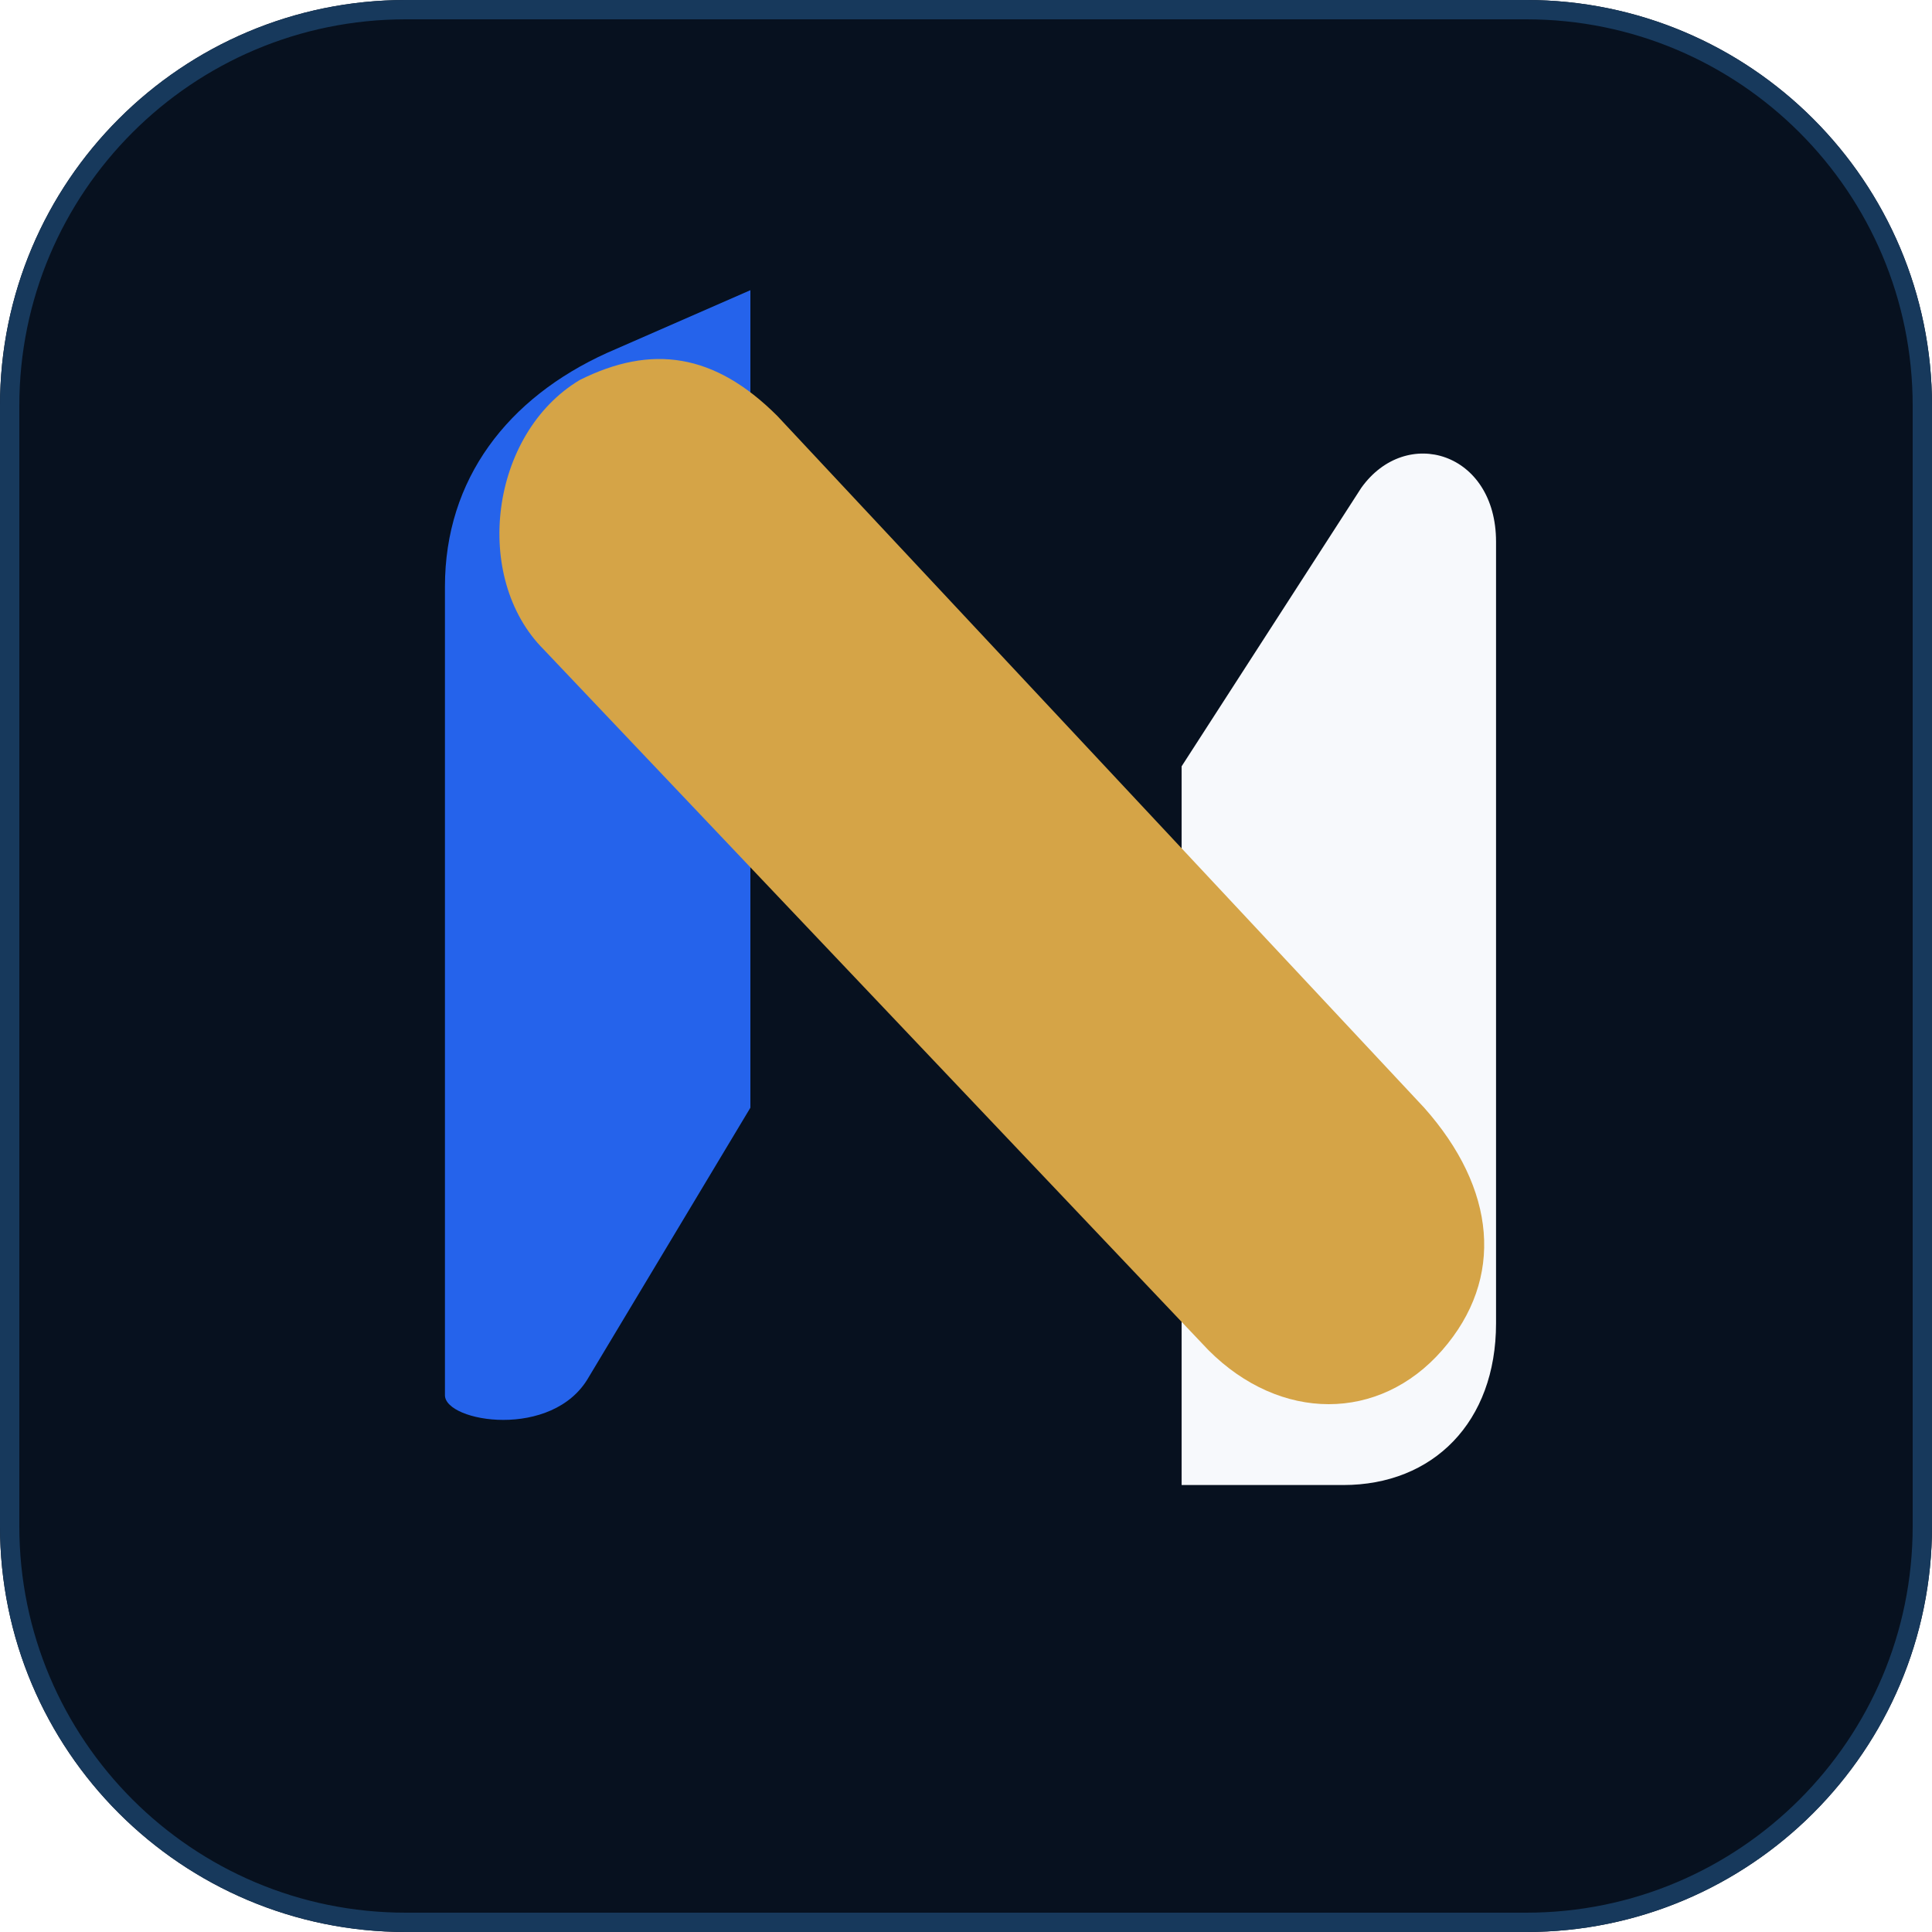
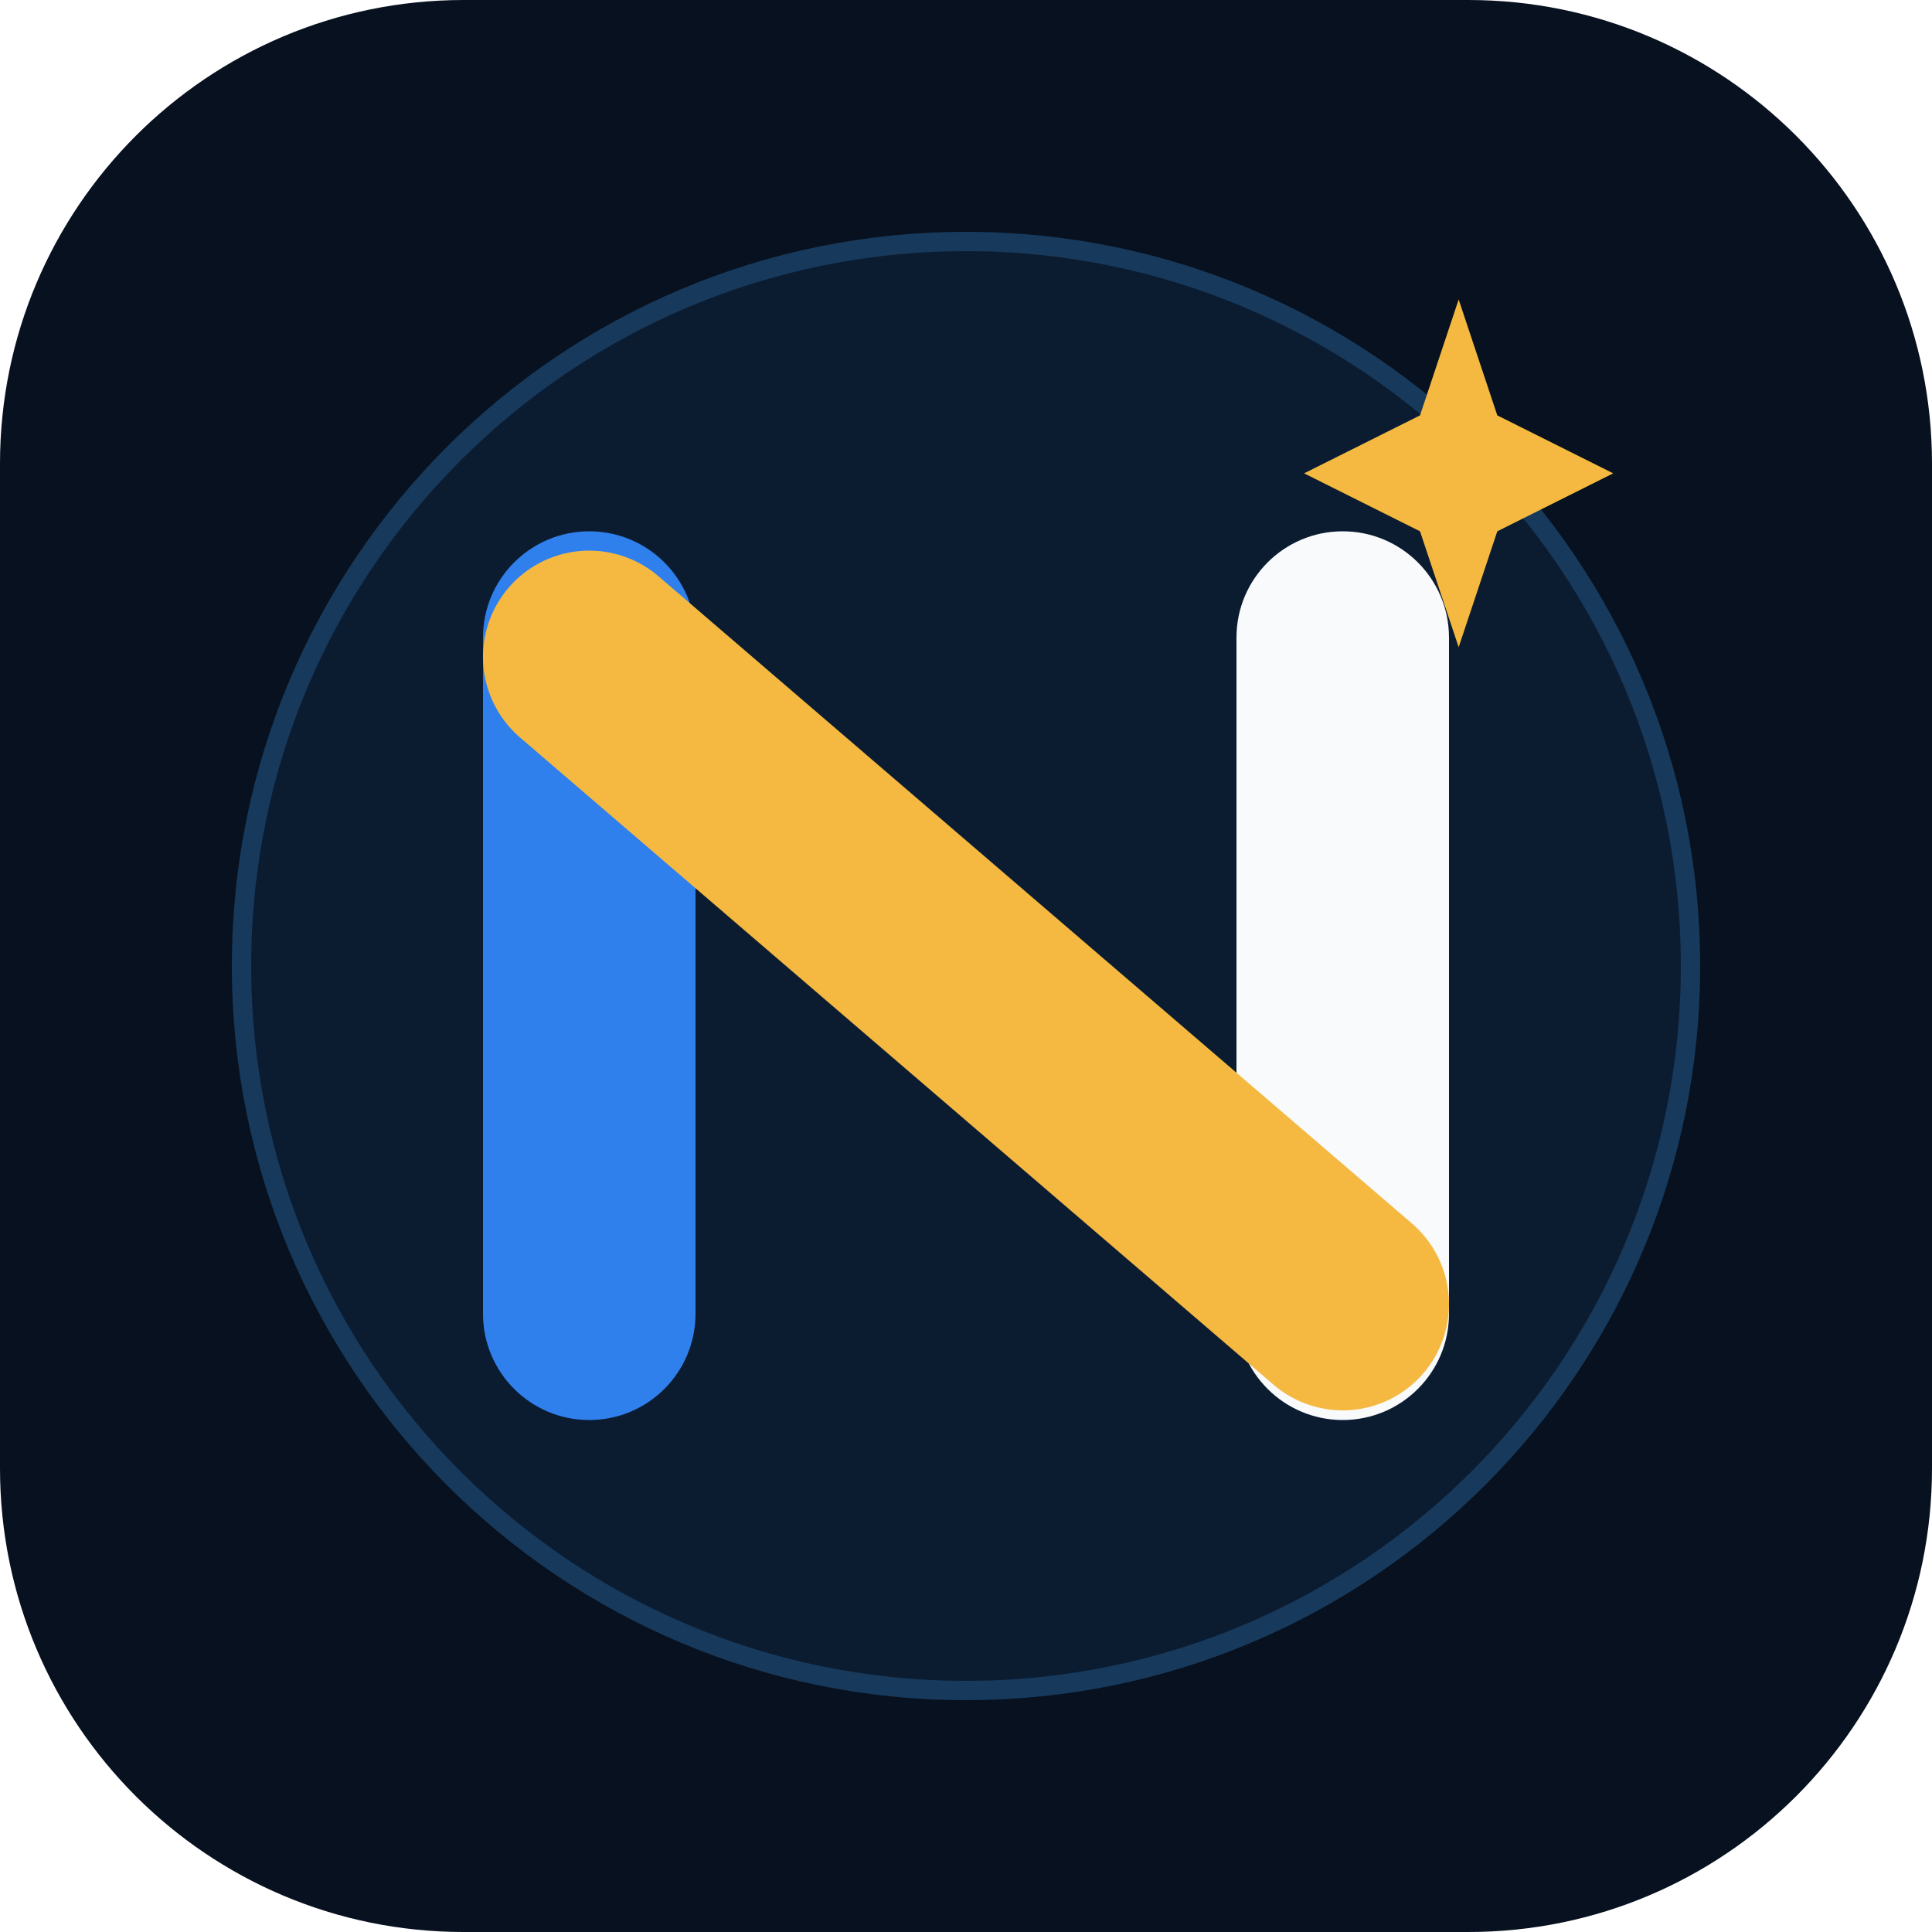
<svg xmlns="http://www.w3.org/2000/svg" viewBox="0 0 200 200" fill="none">
-   <rect width="200" height="200" rx="42" fill="#07111F" />
-   <rect x="1" y="1" width="198" height="198" rx="41" stroke="#17395C" stroke-width="2" />
-   <g transform="translate(7 4) scale(0.93)">
-     <path d="M42 151V61C42 49 49 40 60 35L76 28V119L58 149C54 156 42 154 42 151Z" fill="#2563EB" />
-     <path d="M124 81L144 50C149 43 159 46 159 56V143C159 154 152 161 142 161H124V81Z" fill="#F7F9FC" />
-     <path d="M57 38C65 34 72 35 79 42L151 119C159 128 160 138 153 146C146 154 135 154 127 146L53 68C45 60 47 44 57 38Z" fill="#D5A447" />
-   </g>
+   <rect x="0" y="0" width="200" height="200" rx="48" fill="#07111F" />
+   <circle cx="100" cy="100" r="75" fill="#0B1C31" stroke="#17395C" stroke-width="2" />
+   <rect x="50" y="55" width="22" height="92" rx="11" fill="#2F80ED" />
+   <rect x="128" y="55" width="22" height="92" rx="11" fill="#F8FAFC" />
+   <path d="M61 68 L139 135" stroke="#F5B941" stroke-width="22" stroke-linecap="round" />
+   <path d="M151 31 L155 43 L167 49 L155 55 L151 67 L147 55 L135 49 L147 43 Z" fill="#F5B941" />
</svg>
